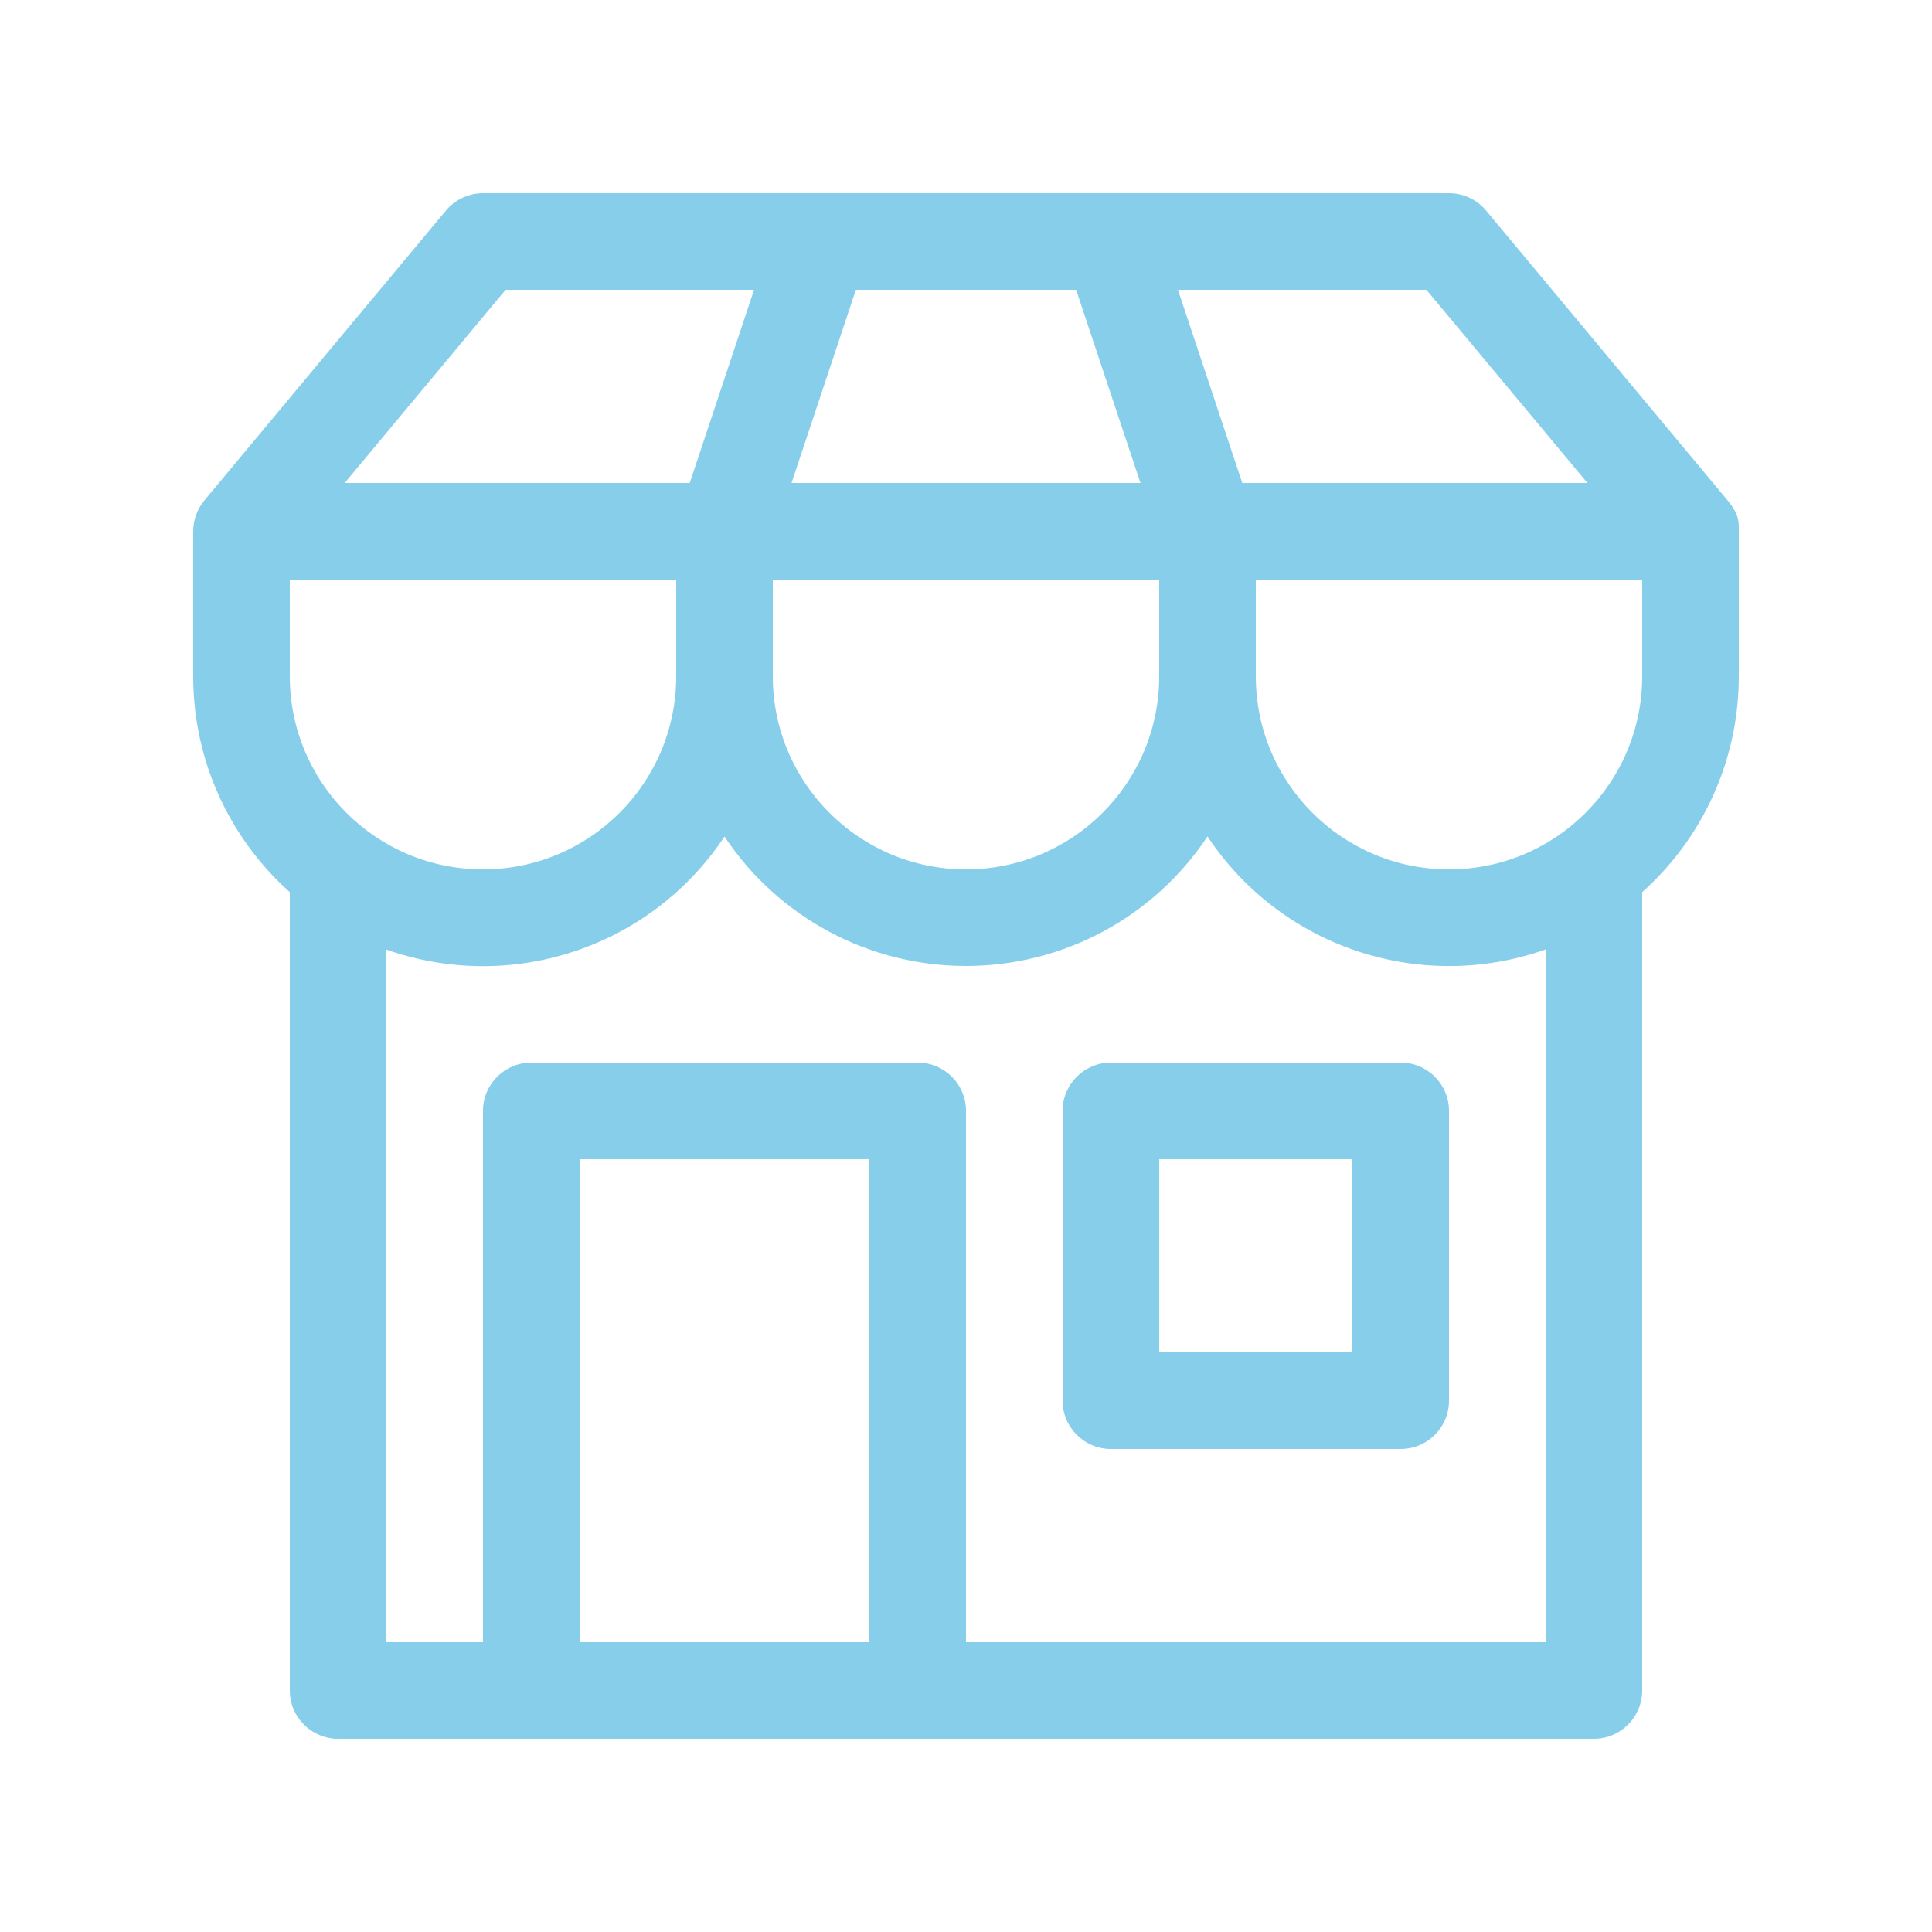
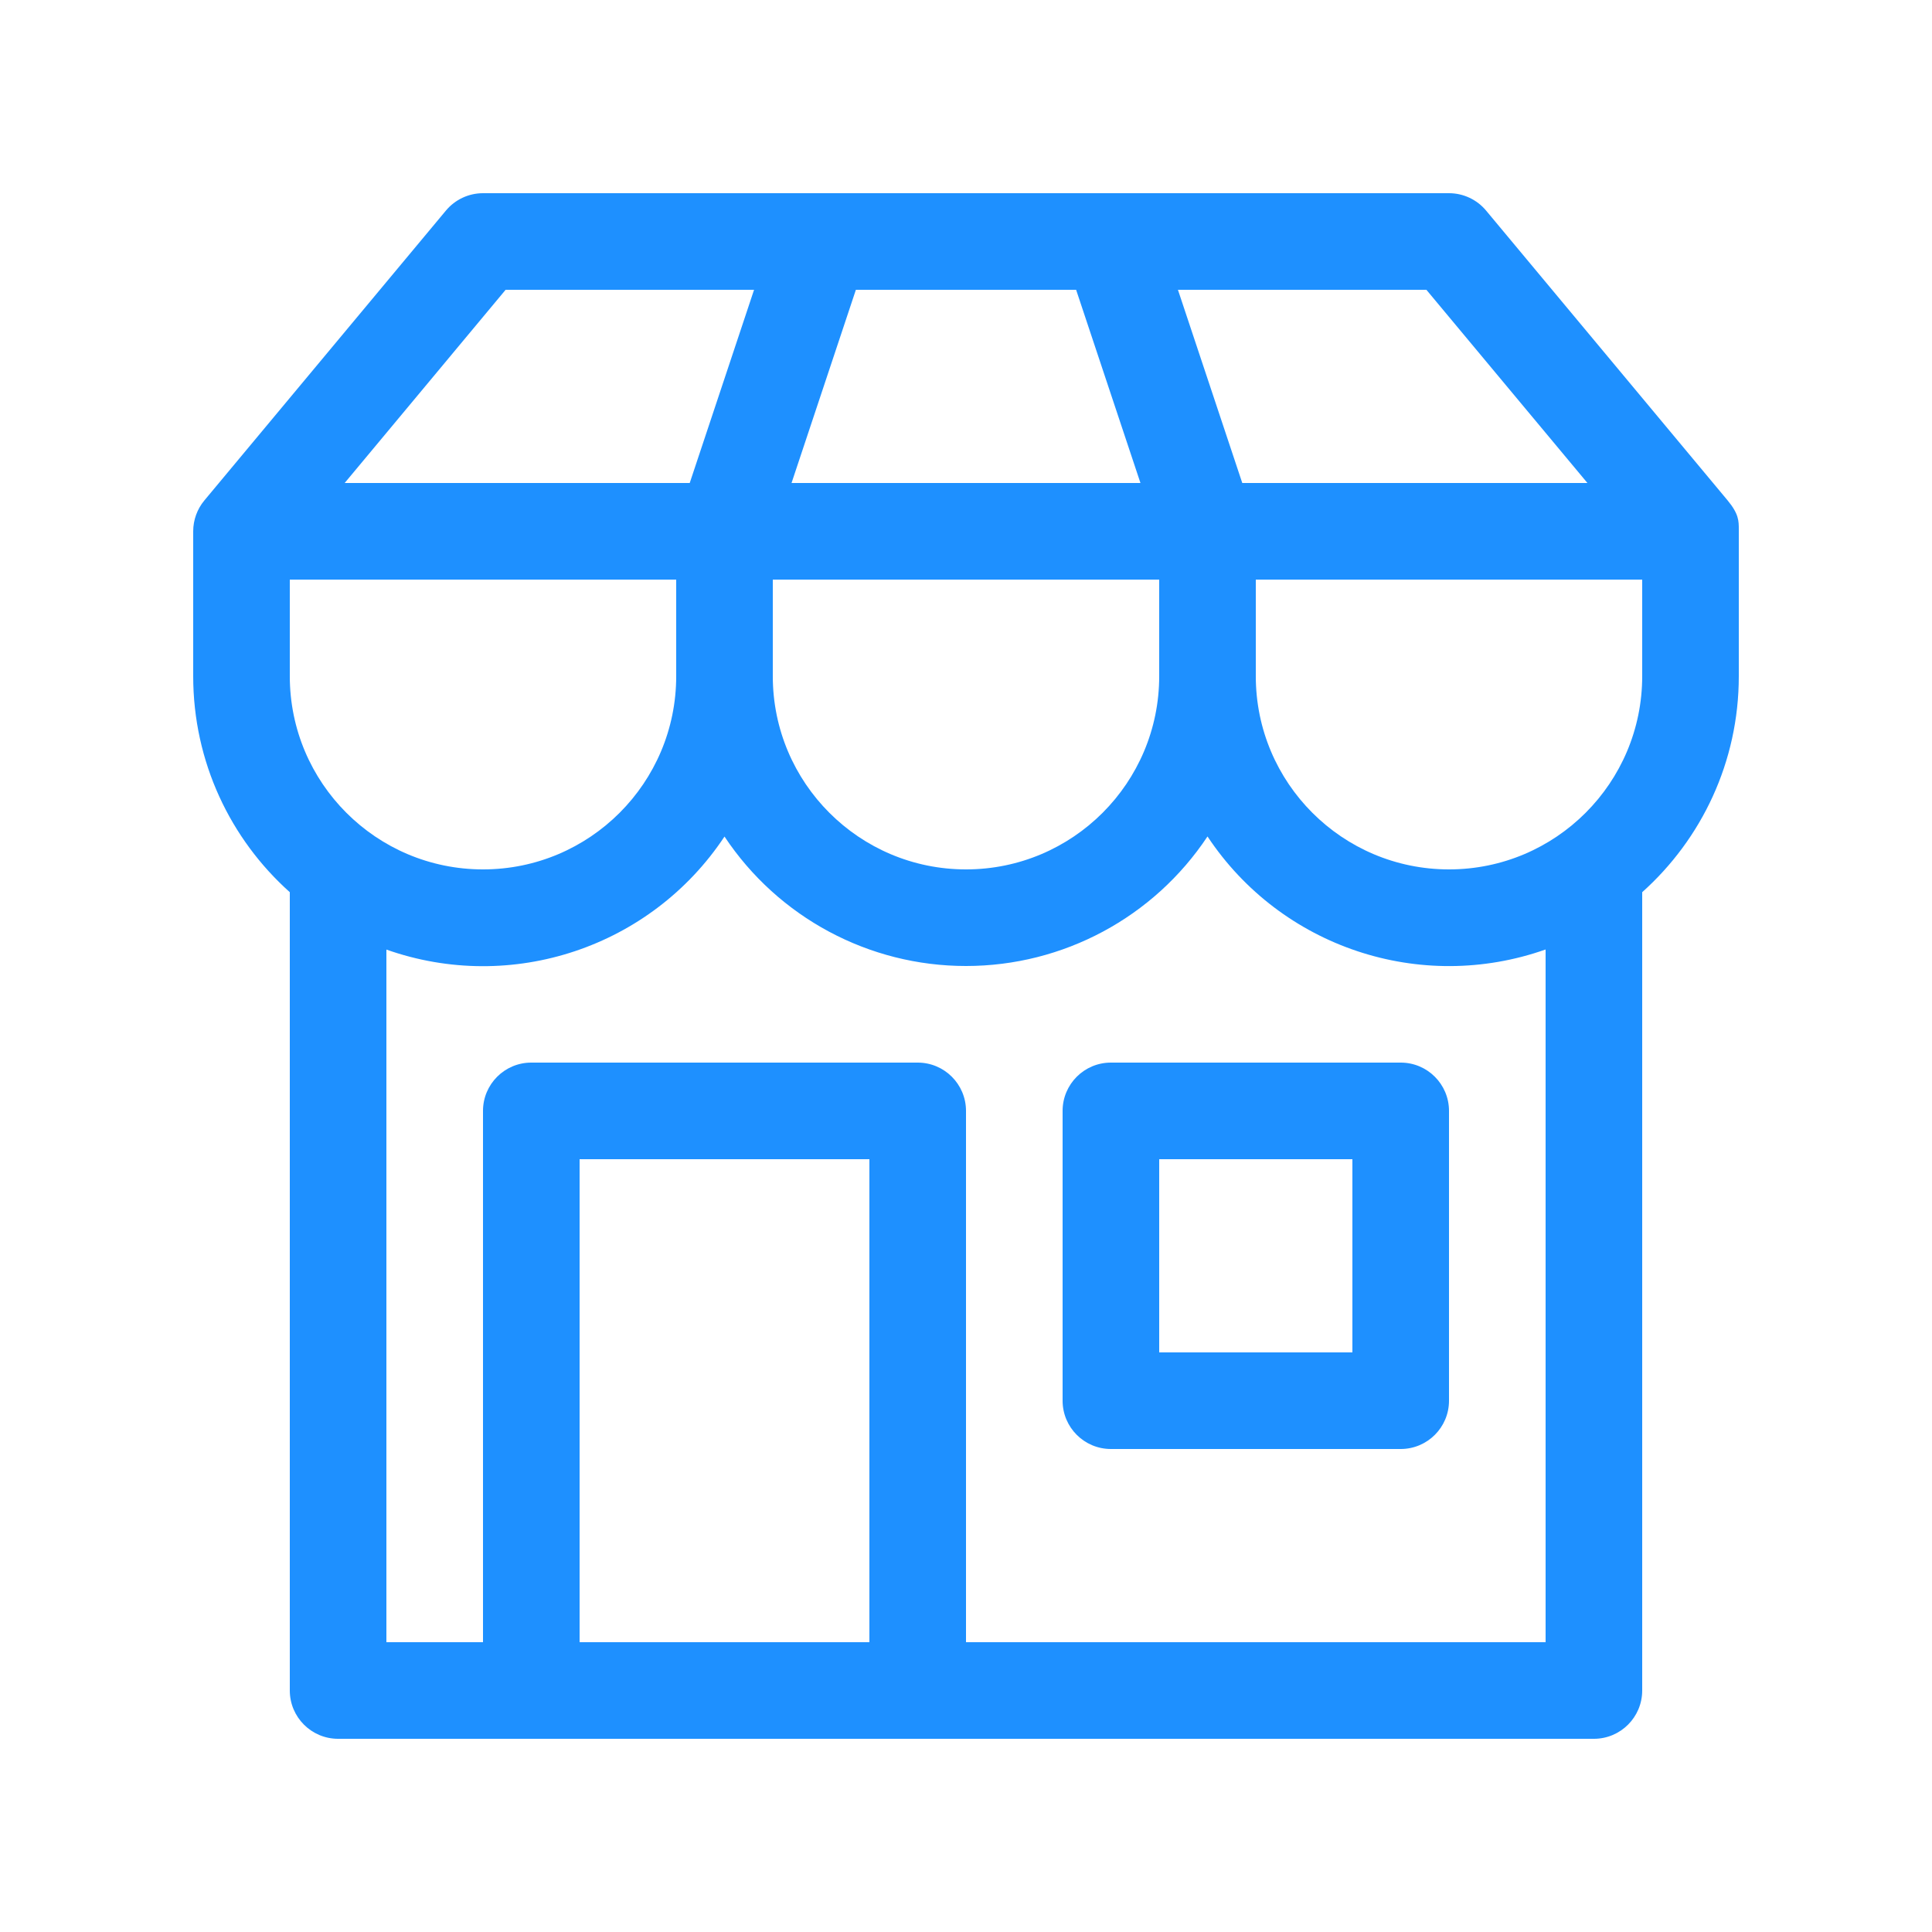
- <svg xmlns="http://www.w3.org/2000/svg" width="3.5rem" height="3.5rem" viewBox="0 0 20 20" fill="#87CEEB">
+ <svg xmlns="http://www.w3.org/2000/svg" width="3.5rem" height="3.5rem" viewBox="0 0 20 20" fill="#1E90FF">
  <path d="M11 11.5v3a.5.5 0 0 0 .5.5h3a.5.5 0 0 0 .5-.5v-3a.5.5 0 0 0-.5-.5h-3a.5.5 0 0 0-.5.5m1 2.5v-2h2v2zM5 2a.5.5 0 0 0-.384.18l-2.5 3A.5.5 0 0 0 2 5.5V7c0 .888.386 1.687 1 2.236V17.5a.5.5 0 0 0 .5.5h13a.5.5 0 0 0 .5-.5V9.236c.614-.55 1-1.348 1-2.236V5.482c0-.09 0-.162-.116-.302l-2.5-3A.5.5 0 0 0 15 2zm0 7a2 2 0 0 1-2-2V6h4v1a2 2 0 0 1-2 2m5 0a2 2 0 0 1-2-2V6h4v1a2 2 0 0 1-2 2m5 0a2 2 0 0 1-2-2V6h4v1a2 2 0 0 1-2 2M5 17H4V9.83a3 3 0 0 0 3.5-1.17A3 3 0 0 0 10 10a3 3 0 0 0 2.5-1.341a3 3 0 0 0 3.5 1.17V17h-6v-5.5a.5.5 0 0 0-.5-.5h-4a.5.5 0 0 0-.5.5zM7.14 5H3.568l1.666-2h2.572zm4.666 0H8.194l.666-2h2.28zm1.054 0l-.666-2h2.572l1.667 2zM6 17v-5h3v5z" />
</svg>
